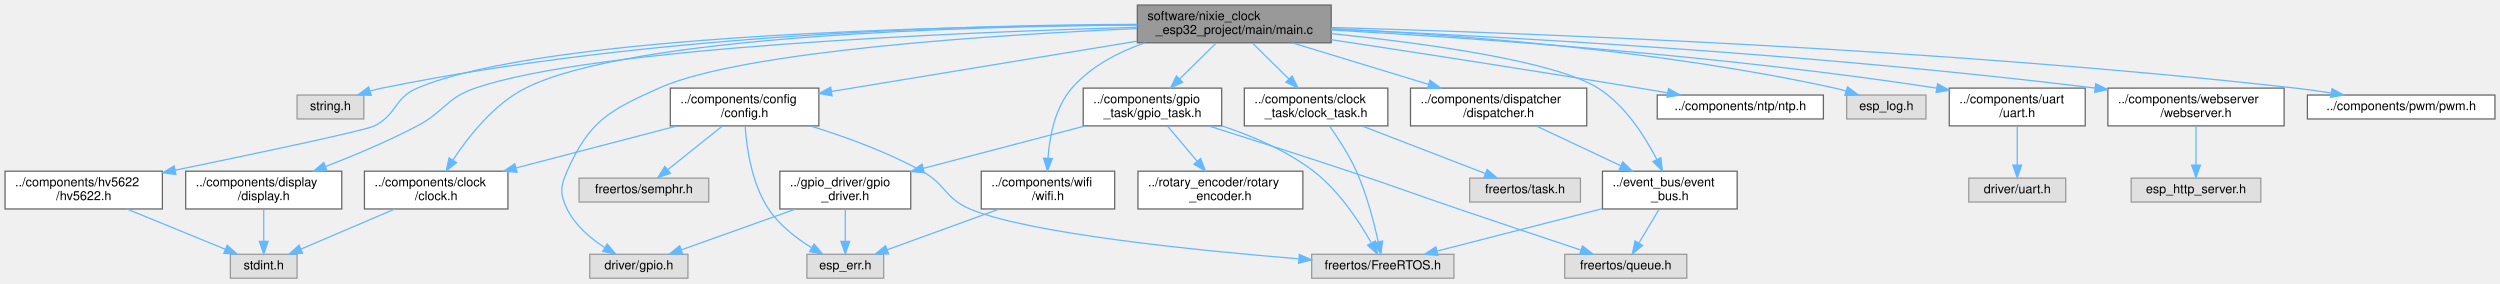
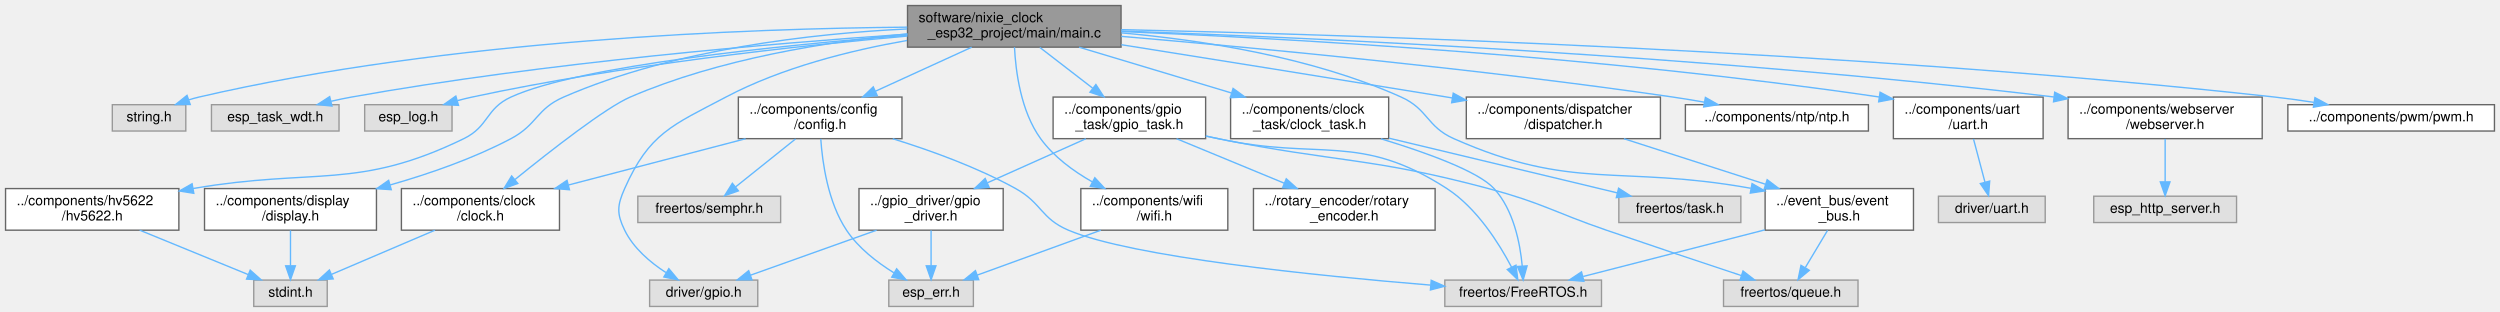
- <svg xmlns="http://www.w3.org/2000/svg" xmlns:xlink="http://www.w3.org/1999/xlink" width="1986pt" height="225pt" viewBox="0.00 0.00 1986.00 225.00">
+ <svg xmlns="http://www.w3.org/2000/svg" xmlns:xlink="http://www.w3.org/1999/xlink" width="1803pt" height="225pt" viewBox="0.00 0.00 1803.00 225.00">
  <g id="graph0" class="graph" transform="scale(1 1) rotate(0) translate(4 221)">
    <g id="Node000001" class="node">
      <g id="a_Node000001">
        <a xlink:title=" ">
-           <polygon fill="#999999" stroke="#666666" points="1053.5,-217 899.5,-217 899.5,-187 1053.5,-187 1053.5,-217" />
-           <text text-anchor="start" x="907.5" y="-205" font-family="Helvetica,sans-Serif" font-size="10.00">software/nixie_clock</text>
-           <text text-anchor="middle" x="976.5" y="-194" font-family="Helvetica,sans-Serif" font-size="10.00">_esp32_project/main/main.c</text>
+           <polygon fill="#999999" stroke="#666666" points="804.5,-217 650.5,-217 650.5,-187 804.5,-187 804.5,-217" />
+           <text text-anchor="start" x="658.5" y="-205" font-family="Helvetica,sans-Serif" font-size="10.00">software/nixie_clock</text>
+           <text text-anchor="middle" x="727.5" y="-194" font-family="Helvetica,sans-Serif" font-size="10.00">_esp32_project/main/main.c</text>
        </a>
      </g>
    </g>
    <g id="Node000002" class="node">
      <g id="a_Node000002">
        <a xlink:title=" ">
-           <polygon fill="#e0e0e0" stroke="#999999" points="285,-145.5 232,-145.5 232,-126.5 285,-126.5 285,-145.5" />
-           <text text-anchor="middle" x="258.5" y="-133.5" font-family="Helvetica,sans-Serif" font-size="10.00">string.h</text>
+           <polygon fill="#e0e0e0" stroke="#999999" points="130,-145.5 77,-145.5 77,-126.5 130,-126.5 130,-145.5" />
+           <text text-anchor="middle" x="103.5" y="-133.5" font-family="Helvetica,sans-Serif" font-size="10.00">string.h</text>
        </a>
      </g>
    </g>
    <g id="edge1_Node000001_Node000002" class="edge">
      <g id="a_edge1_Node000001_Node000002">
        <a xlink:title=" ">
-           <path fill="none" stroke="#63b8ff" d="M899.48,-201.66C772.94,-201.34 513.7,-194.73 299.5,-151 296.43,-150.37 293.27,-149.58 290.14,-148.69" />
-           <polygon fill="#63b8ff" stroke="#63b8ff" points="290.93,-145.27 280.34,-145.61 288.83,-151.95 290.93,-145.27" />
+           <path fill="none" stroke="#63b8ff" d="M650.3,-201.41C536.86,-200.45 319.15,-192.66 139.5,-151 137.13,-150.45 134.71,-149.78 132.3,-149.02" />
+           <polygon fill="#63b8ff" stroke="#63b8ff" points="133.2,-145.63 122.61,-145.6 130.87,-152.23 133.2,-145.63" />
        </a>
      </g>
    </g>
    <g id="Node000003" class="node">
      <g id="a_Node000003">
        <a xlink:title=" ">
+           <polygon fill="#e0e0e0" stroke="#999999" points="240.5,-145.5 148.5,-145.5 148.5,-126.5 240.5,-126.5 240.5,-145.5" />
+           <text text-anchor="middle" x="194.5" y="-133.5" font-family="Helvetica,sans-Serif" font-size="10.00">esp_task_wdt.h</text>
+         </a>
+       </g>
+     </g>
+     <g id="edge2_Node000001_Node000003" class="edge">
+       <g id="a_edge2_Node000001_Node000003">
+         <a xlink:title=" ">
+           <path fill="none" stroke="#63b8ff" d="M650.44,-196.39C555.56,-189.93 389.75,-176.05 249.5,-151 244.72,-150.15 239.74,-149.1 234.82,-147.97" />
+           <polygon fill="#63b8ff" stroke="#63b8ff" points="235.42,-144.52 224.87,-145.57 233.77,-151.32 235.42,-144.52" />
+         </a>
+       </g>
+     </g>
+     <g id="Node000004" class="node">
+       <g id="a_Node000004">
+         <a xlink:title=" ">
+           <polygon fill="#e0e0e0" stroke="#999999" points="322,-145.5 259,-145.5 259,-126.5 322,-126.5 322,-145.5" />
+           <text text-anchor="middle" x="290.5" y="-133.5" font-family="Helvetica,sans-Serif" font-size="10.00">esp_log.h</text>
+         </a>
+       </g>
+     </g>
+     <g id="edge3_Node000001_Node000004" class="edge">
+       <g id="a_edge3_Node000001_Node000004">
+         <a xlink:title=" ">
+           <path fill="none" stroke="#63b8ff" d="M650.43,-195C571.1,-187.93 444.23,-174.11 336.5,-151 333.05,-150.26 329.48,-149.38 325.93,-148.43" />
+           <polygon fill="#63b8ff" stroke="#63b8ff" points="326.67,-145 316.09,-145.62 324.74,-151.73 326.67,-145" />
+         </a>
+       </g>
+     </g>
+     <g id="Node000005" class="node">
+       <g id="a_Node000005">
+         <a xlink:title=" ">
          <polygon fill="#e0e0e0" stroke="#999999" points="542.5,-19 464.5,-19 464.5,0 542.5,0 542.5,-19" />
          <text text-anchor="middle" x="503.5" y="-7" font-family="Helvetica,sans-Serif" font-size="10.00">driver/gpio.h</text>
        </a>
      </g>
    </g>
-     <g id="edge2_Node000001_Node000003" class="edge">
-       <g id="a_edge2_Node000001_Node000003">
-         <a xlink:title=" ">
-           <path fill="none" stroke="#63b8ff" d="M899.24,-198.28C787.12,-193.37 585.48,-180.63 519.5,-151 479.6,-133.08 464.25,-124.98 446.5,-85 441.09,-72.81 440.65,-66.98 446.5,-55 452.8,-42.09 464.85,-31.83 476.26,-24.43" />
-           <polygon fill="#63b8ff" stroke="#63b8ff" points="478.36,-27.25 485.15,-19.12 474.77,-21.25 478.36,-27.25" />
-         </a>
-       </g>
-     </g>
-     <g id="Node000004" class="node">
-       <g id="a_Node000004">
-         <a xlink:href="ntp_8h.html" target="_top" xlink:title=" ">
-           <polygon fill="white" stroke="#666666" points="1444.5,-145.5 1312.5,-145.5 1312.5,-126.5 1444.5,-126.5 1444.5,-145.5" />
-           <text text-anchor="middle" x="1378.5" y="-133.5" font-family="Helvetica,sans-Serif" font-size="10.00">../components/ntp/ntp.h</text>
-         </a>
-       </g>
-     </g>
-     <g id="edge3_Node000001_Node000004" class="edge">
-       <g id="a_edge3_Node000001_Node000004">
-         <a xlink:title=" ">
-           <path fill="none" stroke="#63b8ff" d="M1053.66,-189.44C1118.94,-179.57 1214.91,-164.8 1298.5,-151 1305.67,-149.82 1313.2,-148.54 1320.65,-147.26" />
-           <polygon fill="#63b8ff" stroke="#63b8ff" points="1321.47,-150.67 1330.72,-145.52 1320.27,-143.77 1321.47,-150.67" />
-         </a>
-       </g>
-     </g>
-     <g id="Node000005" class="node">
-       <g id="a_Node000005">
-         <a xlink:title=" ">
-           <polygon fill="#e0e0e0" stroke="#999999" points="1526,-145.5 1463,-145.5 1463,-126.5 1526,-126.5 1526,-145.5" />
-           <text text-anchor="middle" x="1494.5" y="-133.5" font-family="Helvetica,sans-Serif" font-size="10.00">esp_log.h</text>
-         </a>
-       </g>
-     </g>
    <g id="edge4_Node000001_Node000005" class="edge">
      <g id="a_edge4_Node000001_Node000005">
        <a xlink:title=" ">
-           <path fill="none" stroke="#63b8ff" d="M1053.77,-198.23C1148.82,-193.61 1314.65,-181.58 1453.5,-151 1456.49,-150.34 1459.56,-149.54 1462.62,-148.65" />
-           <polygon fill="#63b8ff" stroke="#63b8ff" points="1463.72,-151.98 1472.2,-145.63 1461.61,-145.3 1463.72,-151.98" />
+           <path fill="none" stroke="#63b8ff" d="M650.13,-191.8C609.5,-184.69 559.9,-172.32 519.5,-151 480.82,-130.59 464.25,-124.98 446.5,-85 441.09,-72.81 440.65,-66.98 446.5,-55 452.8,-42.09 464.85,-31.83 476.26,-24.43" />
+           <polygon fill="#63b8ff" stroke="#63b8ff" points="478.36,-27.25 485.15,-19.12 474.77,-21.25 478.36,-27.25" />
        </a>
      </g>
    </g>
    <g id="Node000006" class="node">
      <g id="a_Node000006">
-         <a xlink:href="uart_8h.html" target="_top" xlink:title=" ">
-           <polygon fill="white" stroke="#666666" points="1652.5,-151 1544.5,-151 1544.5,-121 1652.5,-121 1652.5,-151" />
-           <text text-anchor="start" x="1552.5" y="-139" font-family="Helvetica,sans-Serif" font-size="10.00">../components/uart</text>
-           <text text-anchor="middle" x="1598.5" y="-128" font-family="Helvetica,sans-Serif" font-size="10.00">/uart.h</text>
+         <a xlink:href="ntp_8h.html" target="_top" xlink:title=" ">
+           <polygon fill="white" stroke="#666666" points="1343.5,-145.5 1211.5,-145.5 1211.5,-126.5 1343.5,-126.5 1343.5,-145.5" />
+           <text text-anchor="middle" x="1277.5" y="-133.5" font-family="Helvetica,sans-Serif" font-size="10.00">../components/ntp/ntp.h</text>
        </a>
      </g>
    </g>
    <g id="edge5_Node000001_Node000006" class="edge">
      <g id="a_edge5_Node000001_Node000006">
        <a xlink:title=" ">
-           <path fill="none" stroke="#63b8ff" d="M1053.59,-197.17C1161.59,-191.11 1363.86,-177.2 1534.5,-151 1534.6,-150.98 1534.7,-150.97 1534.81,-150.95" />
-           <polygon fill="#63b8ff" stroke="#63b8ff" points="1535.19,-154.44 1544.47,-149.32 1534.02,-147.54 1535.19,-154.44" />
-         </a>
-       </g>
-     </g>
-     <g id="Node000008" class="node">
-       <g id="a_Node000008">
+           <path fill="none" stroke="#63b8ff" d="M804.66,-194.78C898.83,-186.75 1062.8,-171.36 1202.5,-151 1209.88,-149.92 1217.65,-148.64 1225.27,-147.3" />
+           <polygon fill="#63b8ff" stroke="#63b8ff" points="1225.94,-150.74 1235.16,-145.51 1224.69,-143.85 1225.94,-150.74" />
+         </a>
+       </g>
+     </g>
+     <g id="Node000007" class="node">
+       <g id="a_Node000007">
+         <a xlink:href="uart_8h.html" target="_top" xlink:title=" ">
+           <polygon fill="white" stroke="#666666" points="1469.5,-151 1361.5,-151 1361.5,-121 1469.5,-121 1469.5,-151" />
+           <text text-anchor="start" x="1369.5" y="-139" font-family="Helvetica,sans-Serif" font-size="10.00">../components/uart</text>
+           <text text-anchor="middle" x="1415.5" y="-128" font-family="Helvetica,sans-Serif" font-size="10.00">/uart.h</text>
+         </a>
+       </g>
+     </g>
+     <g id="edge6_Node000001_Node000007" class="edge">
+       <g id="a_edge6_Node000001_Node000007">
+         <a xlink:title=" ">
+           <path fill="none" stroke="#63b8ff" d="M804.87,-198.27C921.43,-193.38 1149.1,-180.87 1351.38,-151.03" />
+           <polygon fill="#63b8ff" stroke="#63b8ff" points="1351.92,-154.49 1361.29,-149.55 1350.89,-147.56 1351.92,-154.49" />
+         </a>
+       </g>
+     </g>
+     <g id="Node000009" class="node">
+       <g id="a_Node000009">
        <a xlink:href="hv5622_8h.html" target="_top" xlink:title=" ">
          <polygon fill="white" stroke="#666666" points="125,-85 0,-85 0,-55 125,-55 125,-85" />
          <text text-anchor="start" x="8" y="-73" font-family="Helvetica,sans-Serif" font-size="10.00">../components/hv5622</text>
          <text text-anchor="middle" x="62.5" y="-62" font-family="Helvetica,sans-Serif" font-size="10.00">/hv5622.h</text>
        </a>
      </g>
    </g>
-     <g id="edge7_Node000001_Node000008" class="edge">
-       <g id="a_edge7_Node000001_Node000008">
-         <a xlink:title=" ">
-           <path fill="none" stroke="#63b8ff" d="M899.37,-201.14C750.35,-200.41 428.66,-193.76 327.5,-151 308.94,-143.15 311.48,-130.09 293.5,-121 286.27,-117.35 200.09,-99.18 135.09,-85.79" />
-           <polygon fill="#63b8ff" stroke="#63b8ff" points="135.76,-82.36 125.26,-83.77 134.35,-89.21 135.76,-82.36" />
-         </a>
-       </g>
-     </g>
-     <g id="Node000010" class="node">
-       <g id="a_Node000010">
+     <g id="edge8_Node000001_Node000009" class="edge">
+       <g id="a_edge8_Node000001_Node000009">
+         <a xlink:title=" ">
+           <path fill="none" stroke="#63b8ff" d="M650.37,-195.62C559.3,-188.36 413.94,-173.67 364.5,-151 346.18,-142.6 348.63,-129.81 330.5,-121 253.64,-83.65 223.65,-100.18 135.22,-85.04" />
+           <polygon fill="#63b8ff" stroke="#63b8ff" points="135.78,-81.58 125.32,-83.26 134.54,-88.47 135.78,-81.58" />
+         </a>
+       </g>
+     </g>
+     <g id="Node000011" class="node">
+       <g id="a_Node000011">
        <a xlink:href="display_8h.html" target="_top" xlink:title=" ">
          <polygon fill="white" stroke="#666666" points="267.5,-85 143.5,-85 143.5,-55 267.5,-55 267.5,-85" />
          <text text-anchor="start" x="151.5" y="-73" font-family="Helvetica,sans-Serif" font-size="10.00">../components/display</text>
          <text text-anchor="middle" x="205.5" y="-62" font-family="Helvetica,sans-Serif" font-size="10.00">/display.h</text>
        </a>
      </g>
    </g>
-     <g id="edge9_Node000001_Node000010" class="edge">
-       <g id="a_edge9_Node000001_Node000010">
-         <a xlink:title=" ">
-           <path fill="none" stroke="#63b8ff" d="M899.35,-199.3C759.25,-195.43 468.71,-183.64 373.5,-151 350.41,-143.08 349.11,-132.35 327.5,-121 304.18,-108.76 277.18,-97.42 254.51,-88.65" />
-           <polygon fill="#63b8ff" stroke="#63b8ff" points="255.68,-85.34 245.09,-85.05 253.18,-91.88 255.68,-85.34" />
-         </a>
-       </g>
-     </g>
-     <g id="Node000011" class="node">
-       <g id="a_Node000011">
+     <g id="edge10_Node000001_Node000011" class="edge">
+       <g id="a_edge10_Node000001_Node000011">
+         <a xlink:title=" ">
+           <path fill="none" stroke="#63b8ff" d="M650.23,-200.13C582.38,-196.83 482.33,-185.74 402.5,-151 382.77,-142.41 383.52,-131.06 364.5,-121 337.39,-106.66 305.46,-95.62 277.37,-87.61" />
+           <polygon fill="#63b8ff" stroke="#63b8ff" points="278.17,-84.2 267.6,-84.9 276.3,-90.95 278.17,-84.2" />
+         </a>
+       </g>
+     </g>
+     <g id="Node000012" class="node">
+       <g id="a_Node000012">
        <a xlink:href="clock_8h.html" target="_top" xlink:title=" ">
          <polygon fill="white" stroke="#666666" points="399.5,-85 285.5,-85 285.5,-55 399.5,-55 399.5,-85" />
          <text text-anchor="start" x="293.5" y="-73" font-family="Helvetica,sans-Serif" font-size="10.00">../components/clock</text>
          <text text-anchor="middle" x="342.5" y="-62" font-family="Helvetica,sans-Serif" font-size="10.00">/clock.h</text>
        </a>
      </g>
    </g>
-     <g id="edge11_Node000001_Node000011" class="edge">
-       <g id="a_edge11_Node000001_Node000011">
-         <a xlink:title=" ">
-           <path fill="none" stroke="#63b8ff" d="M899.34,-201.1C765.49,-200.14 496.59,-192.87 413.5,-151 388.42,-138.36 368.19,-112.73 355.84,-93.87" />
-           <polygon fill="#63b8ff" stroke="#63b8ff" points="358.7,-91.85 350.42,-85.25 352.77,-95.58 358.7,-91.85" />
-         </a>
-       </g>
-     </g>
-     <g id="Node000012" class="node">
-       <g id="a_Node000012">
+     <g id="edge12_Node000001_Node000012" class="edge">
+       <g id="a_edge12_Node000001_Node000012">
+         <a xlink:title=" ">
+           <path fill="none" stroke="#63b8ff" d="M650.43,-196.55C593.28,-191.04 514.53,-178.68 450.5,-151 432.91,-143.4 393.44,-112.63 367.41,-91.54" />
+           <polygon fill="#63b8ff" stroke="#63b8ff" points="369.43,-88.68 359.47,-85.08 365.01,-94.11 369.43,-88.68" />
+         </a>
+       </g>
+     </g>
+     <g id="Node000013" class="node">
+       <g id="a_Node000013">
        <a xlink:href="webserver_8h.html" target="_top" xlink:title=" ">
-           <polygon fill="white" stroke="#666666" points="1810.5,-151 1670.5,-151 1670.5,-121 1810.5,-121 1810.5,-151" />
-           <text text-anchor="start" x="1678.5" y="-139" font-family="Helvetica,sans-Serif" font-size="10.00">../components/webserver</text>
-           <text text-anchor="middle" x="1740.5" y="-128" font-family="Helvetica,sans-Serif" font-size="10.00">/webserver.h</text>
-         </a>
-       </g>
-     </g>
-     <g id="edge13_Node000001_Node000012" class="edge">
-       <g id="a_edge13_Node000001_Node000012">
-         <a xlink:title=" ">
-           <path fill="none" stroke="#63b8ff" d="M1053.54,-197.95C1178.73,-192.44 1434.24,-178.81 1660.28,-151.06" />
-           <polygon fill="#63b8ff" stroke="#63b8ff" points="1660.85,-154.52 1670.35,-149.82 1659.99,-147.57 1660.85,-154.52" />
-         </a>
-       </g>
-     </g>
-     <g id="Node000014" class="node">
-       <g id="a_Node000014">
+           <polygon fill="white" stroke="#666666" points="1627.5,-151 1487.5,-151 1487.5,-121 1627.5,-121 1627.5,-151" />
+           <text text-anchor="start" x="1495.5" y="-139" font-family="Helvetica,sans-Serif" font-size="10.00">../components/webserver</text>
+           <text text-anchor="middle" x="1557.5" y="-128" font-family="Helvetica,sans-Serif" font-size="10.00">/webserver.h</text>
+         </a>
+       </g>
+     </g>
+     <g id="edge14_Node000001_Node000013" class="edge">
+       <g id="a_edge14_Node000001_Node000013">
+         <a xlink:title=" ">
+           <path fill="none" stroke="#63b8ff" d="M804.52,-198.64C939.04,-193.91 1225.65,-181.14 1477.28,-151.06" />
+           <polygon fill="#63b8ff" stroke="#63b8ff" points="1477.84,-154.51 1487.35,-149.84 1477,-147.56 1477.84,-154.51" />
+         </a>
+       </g>
+     </g>
+     <g id="Node000015" class="node">
+       <g id="a_Node000015">
        <a xlink:href="config_8h.html" target="_top" xlink:title=" ">
          <polygon fill="white" stroke="#666666" points="646.5,-151 528.5,-151 528.5,-121 646.5,-121 646.5,-151" />
          <text text-anchor="start" x="536.5" y="-139" font-family="Helvetica,sans-Serif" font-size="10.00">../components/config</text>
          <text text-anchor="middle" x="587.5" y="-128" font-family="Helvetica,sans-Serif" font-size="10.00">/config.h</text>
        </a>
      </g>
    </g>
-     <g id="edge15_Node000001_Node000014" class="edge">
-       <g id="a_edge15_Node000001_Node000014">
-         <a xlink:title=" ">
-           <path fill="none" stroke="#63b8ff" d="M899.18,-188.28C828.47,-176.65 724.83,-159.59 656.77,-148.4" />
-           <polygon fill="#63b8ff" stroke="#63b8ff" points="657.01,-144.89 646.58,-146.72 655.88,-151.8 657.01,-144.89" />
-         </a>
-       </g>
-     </g>
-     <g id="Node000018" class="node">
-       <g id="a_Node000018">
-         <a xlink:href="pwm_8h.html" target="_top" xlink:title=" ">
-           <polygon fill="white" stroke="#666666" points="1978,-145.5 1829,-145.5 1829,-126.5 1978,-126.5 1978,-145.5" />
-           <text text-anchor="middle" x="1903.5" y="-133.5" font-family="Helvetica,sans-Serif" font-size="10.00">../components/pwm/pwm.h</text>
-         </a>
-       </g>
-     </g>
-     <g id="edge20_Node000001_Node000018" class="edge">
-       <g id="a_edge20_Node000001_Node000018">
-         <a xlink:title=" ">
-           <path fill="none" stroke="#63b8ff" d="M1053.74,-199.15C1202.4,-195 1538.5,-182.66 1819.5,-151 1828.67,-149.97 1838.36,-148.6 1847.78,-147.14" />
-           <polygon fill="#63b8ff" stroke="#63b8ff" points="1848.53,-150.56 1857.85,-145.51 1847.42,-143.65 1848.53,-150.56" />
+     <g id="edge16_Node000001_Node000015" class="edge">
+       <g id="a_edge16_Node000001_Node000015">
+         <a xlink:title=" ">
+           <path fill="none" stroke="#63b8ff" d="M696.78,-186.95C676.35,-177.62 649.33,-165.27 627.27,-155.18" />
+           <polygon fill="#63b8ff" stroke="#63b8ff" points="628.7,-151.99 618.15,-151.01 625.79,-158.35 628.7,-151.99" />
        </a>
      </g>
    </g>
    <g id="Node000019" class="node">
      <g id="a_Node000019">
-         <a xlink:href="dispatcher_8h.html" target="_top" xlink:title=" ">
-           <polygon fill="white" stroke="#666666" points="1256.5,-151 1116.5,-151 1116.5,-121 1256.5,-121 1256.5,-151" />
-           <text text-anchor="start" x="1124.5" y="-139" font-family="Helvetica,sans-Serif" font-size="10.00">../components/dispatcher</text>
-           <text text-anchor="middle" x="1186.5" y="-128" font-family="Helvetica,sans-Serif" font-size="10.00">/dispatcher.h</text>
+         <a xlink:href="pwm_8h.html" target="_top" xlink:title=" ">
+           <polygon fill="white" stroke="#666666" points="1795,-145.5 1646,-145.5 1646,-126.5 1795,-126.5 1795,-145.5" />
+           <text text-anchor="middle" x="1720.5" y="-133.5" font-family="Helvetica,sans-Serif" font-size="10.00">../components/pwm/pwm.h</text>
        </a>
      </g>
    </g>
    <g id="edge21_Node000001_Node000019" class="edge">
      <g id="a_edge21_Node000001_Node000019">
        <a xlink:title=" ">
-           <path fill="none" stroke="#63b8ff" d="M1022.59,-186.95C1054.45,-177.24 1097.03,-164.27 1130.8,-153.98" />
-           <polygon fill="#63b8ff" stroke="#63b8ff" points="1131.98,-157.28 1140.52,-151.01 1129.94,-150.58 1131.98,-157.28" />
+           <path fill="none" stroke="#63b8ff" d="M804.65,-199.62C961.68,-196.19 1329.58,-184.91 1636.5,-151 1645.67,-149.99 1655.37,-148.63 1664.78,-147.17" />
+           <polygon fill="#63b8ff" stroke="#63b8ff" points="1665.54,-150.59 1674.85,-145.55 1664.42,-143.68 1665.54,-150.59" />
        </a>
      </g>
    </g>
    <g id="Node000020" class="node">
      <g id="a_Node000020">
+         <a xlink:href="dispatcher_8h.html" target="_top" xlink:title=" ">
+           <polygon fill="white" stroke="#666666" points="1193.5,-151 1053.5,-151 1053.5,-121 1193.5,-121 1193.5,-151" />
+           <text text-anchor="start" x="1061.5" y="-139" font-family="Helvetica,sans-Serif" font-size="10.00">../components/dispatcher</text>
+           <text text-anchor="middle" x="1123.5" y="-128" font-family="Helvetica,sans-Serif" font-size="10.00">/dispatcher.h</text>
+         </a>
+       </g>
+     </g>
+     <g id="edge22_Node000001_Node000020" class="edge">
+       <g id="a_edge22_Node000001_Node000020">
+         <a xlink:title=" ">
+           <path fill="none" stroke="#63b8ff" d="M804.77,-188.75C867.92,-178.71 959.51,-164.08 1039.5,-151 1040.77,-150.79 1042.06,-150.58 1043.35,-150.37" />
+           <polygon fill="#63b8ff" stroke="#63b8ff" points="1044.08,-153.8 1053.38,-148.72 1042.94,-146.89 1044.08,-153.8" />
+         </a>
+       </g>
+     </g>
+     <g id="Node000021" class="node">
+       <g id="a_Node000021">
        <a xlink:href="event__bus_8h.html" target="_top" xlink:title=" ">
          <polygon fill="white" stroke="#666666" points="1376,-85 1269,-85 1269,-55 1376,-55 1376,-85" />
          <text text-anchor="start" x="1277" y="-73" font-family="Helvetica,sans-Serif" font-size="10.00">../event_bus/event</text>
          <text text-anchor="middle" x="1322.5" y="-62" font-family="Helvetica,sans-Serif" font-size="10.00">_bus.h</text>
        </a>
      </g>
    </g>
-     <g id="edge25_Node000001_Node000020" class="edge">
-       <g id="a_edge25_Node000001_Node000020">
-         <a xlink:title=" ">
-           <path fill="none" stroke="#63b8ff" d="M1053.74,-194.3C1127.07,-186.76 1231.07,-172.66 1265.5,-151 1286.91,-137.53 1302.65,-112.81 1312.1,-94.4" />
-           <polygon fill="#63b8ff" stroke="#63b8ff" points="1315.35,-95.71 1316.58,-85.19 1309.06,-92.65 1315.35,-95.71" />
-         </a>
-       </g>
-     </g>
-     <g id="Node000022" class="node">
-       <g id="a_Node000022">
+     <g id="edge26_Node000001_Node000021" class="edge">
+       <g id="a_edge26_Node000001_Node000021">
+         <a xlink:title=" ">
+           <path fill="none" stroke="#63b8ff" d="M804.78,-197.28C862.51,-192.13 942.22,-179.92 1006.5,-151 1026.12,-142.17 1024.82,-129.71 1044.5,-121 1130.54,-82.91 1162.84,-102.32 1258.67,-85.22" />
+           <polygon fill="#63b8ff" stroke="#63b8ff" points="1259.59,-88.61 1268.77,-83.33 1258.3,-81.73 1259.59,-88.61" />
+         </a>
+       </g>
+     </g>
+     <g id="Node000023" class="node">
+       <g id="a_Node000023">
        <a xlink:href="wifi_8h.html" target="_top" xlink:title=" ">
          <polygon fill="white" stroke="#666666" points="881.5,-85 775.5,-85 775.5,-55 881.5,-55 881.5,-85" />
          <text text-anchor="start" x="783.5" y="-73" font-family="Helvetica,sans-Serif" font-size="10.00">../components/wifi</text>
          <text text-anchor="middle" x="828.5" y="-62" font-family="Helvetica,sans-Serif" font-size="10.00">/wifi.h</text>
        </a>
      </g>
    </g>
-     <g id="edge26_Node000001_Node000022" class="edge">
-       <g id="a_edge26_Node000001_Node000022">
-         <a xlink:title=" ">
-           <path fill="none" stroke="#63b8ff" d="M905.4,-186.95C884.13,-179.52 862.5,-168.2 847.5,-151 834.14,-135.67 829.76,-112.64 828.51,-95.21" />
-           <polygon fill="#63b8ff" stroke="#63b8ff" points="832.01,-95.05 828.08,-85.21 825.01,-95.35 832.01,-95.05" />
-         </a>
-       </g>
-     </g>
-     <g id="Node000023" class="node">
-       <g id="a_Node000023">
+     <g id="edge27_Node000001_Node000023" class="edge">
+       <g id="a_edge27_Node000001_Node000023">
+         <a xlink:title=" ">
+           <path fill="none" stroke="#63b8ff" d="M727.65,-186.93C728.5,-169.81 732.15,-140.75 746.5,-121 755.99,-107.94 770.02,-97.61 783.81,-89.81" />
+           <polygon fill="#63b8ff" stroke="#63b8ff" points="785.59,-92.83 792.79,-85.05 782.31,-86.64 785.59,-92.83" />
+         </a>
+       </g>
+     </g>
+     <g id="Node000024" class="node">
+       <g id="a_Node000024">
        <a xlink:href="clock__task_8h.html" target="_top" xlink:title=" ">
-           <polygon fill="white" stroke="#666666" points="1098.5,-151 984.5,-151 984.5,-121 1098.5,-121 1098.5,-151" />
-           <text text-anchor="start" x="992.5" y="-139" font-family="Helvetica,sans-Serif" font-size="10.00">../components/clock</text>
-           <text text-anchor="middle" x="1041.5" y="-128" font-family="Helvetica,sans-Serif" font-size="10.00">_task/clock_task.h</text>
-         </a>
-       </g>
-     </g>
-     <g id="edge28_Node000001_Node000023" class="edge">
-       <g id="a_edge28_Node000001_Node000023">
-         <a xlink:title=" ">
-           <path fill="none" stroke="#63b8ff" d="M990.93,-186.8C999.43,-178.43 1010.34,-167.68 1019.86,-158.31" />
-           <polygon fill="#63b8ff" stroke="#63b8ff" points="1022.44,-160.67 1027.11,-151.16 1017.53,-155.69 1022.44,-160.67" />
+           <polygon fill="white" stroke="#666666" points="997.5,-151 883.5,-151 883.5,-121 997.5,-121 997.5,-151" />
+           <text text-anchor="start" x="891.5" y="-139" font-family="Helvetica,sans-Serif" font-size="10.00">../components/clock</text>
+           <text text-anchor="middle" x="940.5" y="-128" font-family="Helvetica,sans-Serif" font-size="10.00">_task/clock_task.h</text>
+         </a>
+       </g>
+     </g>
+     <g id="edge29_Node000001_Node000024" class="edge">
+       <g id="a_edge29_Node000001_Node000024">
+         <a xlink:title=" ">
+           <path fill="none" stroke="#63b8ff" d="M774.24,-186.95C806.57,-177.24 849.75,-164.27 884,-153.98" />
+           <polygon fill="#63b8ff" stroke="#63b8ff" points="885.3,-157.24 893.87,-151.01 883.28,-150.54 885.3,-157.24" />
+         </a>
+       </g>
+     </g>
+     <g id="Node000026" class="node">
+       <g id="a_Node000026">
+         <a xlink:href="gpio__task_8h.html" target="_top" xlink:title=" ">
+           <polygon fill="white" stroke="#666666" points="865.5,-151 755.5,-151 755.5,-121 865.5,-121 865.5,-151" />
+           <text text-anchor="start" x="763.5" y="-139" font-family="Helvetica,sans-Serif" font-size="10.00">../components/gpio</text>
+           <text text-anchor="middle" x="810.5" y="-128" font-family="Helvetica,sans-Serif" font-size="10.00">_task/gpio_task.h</text>
+         </a>
+       </g>
+     </g>
+     <g id="edge32_Node000001_Node000026" class="edge">
+       <g id="a_edge32_Node000001_Node000026">
+         <a xlink:title=" ">
+           <path fill="none" stroke="#63b8ff" d="M745.92,-186.8C757.1,-178.18 771.55,-167.04 783.94,-157.48" />
+           <polygon fill="#63b8ff" stroke="#63b8ff" points="786.35,-160.04 792.13,-151.16 782.07,-154.5 786.35,-160.04" />
+         </a>
+       </g>
+     </g>
+     <g id="Node000008" class="node">
+       <g id="a_Node000008">
+         <a xlink:title=" ">
+           <polygon fill="#e0e0e0" stroke="#999999" points="1471,-79.5 1394,-79.5 1394,-60.5 1471,-60.5 1471,-79.5" />
+           <text text-anchor="middle" x="1432.5" y="-67.5" font-family="Helvetica,sans-Serif" font-size="10.00">driver/uart.h</text>
+         </a>
+       </g>
+     </g>
+     <g id="edge7_Node000007_Node000008" class="edge">
+       <g id="a_edge7_Node000007_Node000008">
+         <a xlink:title=" ">
+           <path fill="none" stroke="#63b8ff" d="M1419.27,-120.8C1421.72,-111.6 1424.92,-99.53 1427.57,-89.58" />
+           <polygon fill="#63b8ff" stroke="#63b8ff" points="1430.97,-90.41 1430.15,-79.84 1424.2,-88.61 1430.97,-90.41" />
+         </a>
+       </g>
+     </g>
+     <g id="Node000010" class="node">
+       <g id="a_Node000010">
+         <a xlink:title=" ">
+           <polygon fill="#e0e0e0" stroke="#999999" points="232,-19 179,-19 179,0 232,0 232,-19" />
+           <text text-anchor="middle" x="205.5" y="-7" font-family="Helvetica,sans-Serif" font-size="10.00">stdint.h</text>
+         </a>
+       </g>
+     </g>
+     <g id="edge9_Node000009_Node000010" class="edge">
+       <g id="a_edge9_Node000009_Node000010">
+         <a xlink:title=" ">
+           <path fill="none" stroke="#63b8ff" d="M96.75,-54.99C120.61,-45.23 152.15,-32.33 175.11,-22.93" />
+           <polygon fill="#63b8ff" stroke="#63b8ff" points="176.45,-26.17 184.38,-19.14 173.8,-19.69 176.45,-26.17" />
+         </a>
+       </g>
+     </g>
+     <g id="edge11_Node000011_Node000010" class="edge">
+       <g id="a_edge11_Node000011_Node000010">
+         <a xlink:title=" ">
+           <path fill="none" stroke="#63b8ff" d="M205.5,-54.84C205.5,-47.21 205.5,-37.7 205.5,-29.45" />
+           <polygon fill="#63b8ff" stroke="#63b8ff" points="209,-29.27 205.5,-19.27 202,-29.27 209,-29.27" />
+         </a>
+       </g>
+     </g>
+     <g id="edge13_Node000012_Node000010" class="edge">
+       <g id="a_edge13_Node000012_Node000010">
+         <a xlink:title=" ">
+           <path fill="none" stroke="#63b8ff" d="M309.69,-54.99C287.03,-45.31 257.15,-32.56 235.2,-23.18" />
+           <polygon fill="#63b8ff" stroke="#63b8ff" points="236.3,-19.85 225.73,-19.14 233.55,-26.29 236.3,-19.85" />
+         </a>
+       </g>
+     </g>
+     <g id="Node000014" class="node">
+       <g id="a_Node000014">
+         <a xlink:title=" ">
+           <polygon fill="#e0e0e0" stroke="#999999" points="1609,-79.5 1506,-79.5 1506,-60.5 1609,-60.5 1609,-79.5" />
+           <text text-anchor="middle" x="1557.5" y="-67.5" font-family="Helvetica,sans-Serif" font-size="10.00">esp_http_server.h</text>
+         </a>
+       </g>
+     </g>
+     <g id="edge15_Node000013_Node000014" class="edge">
+       <g id="a_edge15_Node000013_Node000014">
+         <a xlink:title=" ">
+           <path fill="none" stroke="#63b8ff" d="M1557.5,-120.8C1557.5,-111.7 1557.5,-99.79 1557.5,-89.9" />
+           <polygon fill="#63b8ff" stroke="#63b8ff" points="1561,-89.84 1557.5,-79.84 1554,-89.84 1561,-89.84" />
+         </a>
+       </g>
+     </g>
+     <g id="edge18_Node000015_Node000012" class="edge">
+       <g id="a_edge18_Node000015_Node000012">
+         <a xlink:title=" ">
+           <path fill="none" stroke="#63b8ff" d="M533.73,-120.95C496.08,-111.12 445.61,-97.93 405.97,-87.58" />
+           <polygon fill="#63b8ff" stroke="#63b8ff" points="406.7,-84.15 396.14,-85.01 404.93,-90.93 406.7,-84.15" />
+         </a>
+       </g>
+     </g>
+     <g id="Node000016" class="node">
+       <g id="a_Node000016">
+         <a xlink:title=" ">
+           <polygon fill="#e0e0e0" stroke="#999999" points="698,-19 637,-19 637,0 698,0 698,-19" />
+           <text text-anchor="middle" x="667.5" y="-7" font-family="Helvetica,sans-Serif" font-size="10.00">esp_err.h</text>
+         </a>
+       </g>
+     </g>
+     <g id="edge17_Node000015_Node000016" class="edge">
+       <g id="a_edge17_Node000015_Node000016">
+         <a xlink:title=" ">
+           <path fill="none" stroke="#63b8ff" d="M587.94,-120.82C589.09,-103.86 593.06,-75.21 606.5,-55 615,-42.21 628.5,-31.81 640.63,-24.29" />
+           <polygon fill="#63b8ff" stroke="#63b8ff" points="642.66,-27.16 649.54,-19.11 639.14,-21.11 642.66,-27.16" />
+         </a>
+       </g>
+     </g>
+     <g id="Node000017" class="node">
+       <g id="a_Node000017">
+         <a xlink:title=" ">
+           <polygon fill="#e0e0e0" stroke="#999999" points="1151,-19 1038,-19 1038,0 1151,0 1151,-19" />
+           <text text-anchor="middle" x="1094.5" y="-7" font-family="Helvetica,sans-Serif" font-size="10.00">freertos/FreeRTOS.h</text>
+         </a>
+       </g>
+     </g>
+     <g id="edge19_Node000015_Node000017" class="edge">
+       <g id="a_edge19_Node000015_Node000017">
+         <a xlink:title=" ">
+           <path fill="none" stroke="#63b8ff" d="M639.82,-120.94C667.17,-112.49 700.65,-100.38 728.5,-85 747.34,-74.6 746.69,-63.41 766.5,-55 812.22,-35.59 945.74,-22.1 1027.65,-15.39" />
+           <polygon fill="#63b8ff" stroke="#63b8ff" points="1028.18,-18.86 1037.86,-14.57 1027.61,-11.88 1028.18,-18.86" />
+         </a>
+       </g>
+     </g>
+     <g id="Node000018" class="node">
+       <g id="a_Node000018">
+         <a xlink:title=" ">
+           <polygon fill="#e0e0e0" stroke="#999999" points="559,-79.5 456,-79.5 456,-60.5 559,-60.5 559,-79.5" />
+           <text text-anchor="middle" x="507.5" y="-67.5" font-family="Helvetica,sans-Serif" font-size="10.00">freertos/semphr.h</text>
+         </a>
+       </g>
+     </g>
+     <g id="edge20_Node000015_Node000018" class="edge">
+       <g id="a_edge20_Node000015_Node000018">
+         <a xlink:title=" ">
+           <path fill="none" stroke="#63b8ff" d="M569.75,-120.8C556.91,-110.53 539.58,-96.67 526.47,-86.18" />
+           <polygon fill="#63b8ff" stroke="#63b8ff" points="528.55,-83.36 518.56,-79.84 524.18,-88.82 528.55,-83.36" />
+         </a>
+       </g>
+     </g>
+     <g id="edge23_Node000020_Node000021" class="edge">
+       <g id="a_edge23_Node000020_Node000021">
+         <a xlink:title=" ">
+           <path fill="none" stroke="#63b8ff" d="M1167.17,-120.95C1197.24,-111.28 1237.37,-98.38 1269.3,-88.11" />
+           <polygon fill="#63b8ff" stroke="#63b8ff" points="1270.48,-91.41 1278.93,-85.01 1268.34,-84.74 1270.48,-91.41" />
+         </a>
+       </g>
+     </g>
+     <g id="edge24_Node000021_Node000017" class="edge">
+       <g id="a_edge24_Node000021_Node000017">
+         <a xlink:title=" ">
+           <path fill="none" stroke="#63b8ff" d="M1268.76,-55.21C1228.8,-44.96 1174.99,-31.15 1137.79,-21.61" />
+           <polygon fill="#63b8ff" stroke="#63b8ff" points="1138.32,-18.13 1127.76,-19.03 1136.58,-24.91 1138.32,-18.13" />
+         </a>
+       </g>
+     </g>
+     <g id="Node000022" class="node">
+       <g id="a_Node000022">
+         <a xlink:title=" ">
+           <polygon fill="#e0e0e0" stroke="#999999" points="1336,-19 1239,-19 1239,0 1336,0 1336,-19" />
+           <text text-anchor="middle" x="1287.5" y="-7" font-family="Helvetica,sans-Serif" font-size="10.00">freertos/queue.h</text>
+         </a>
+       </g>
+     </g>
+     <g id="edge25_Node000021_Node000022" class="edge">
+       <g id="a_edge25_Node000021_Node000022">
+         <a xlink:title=" ">
+           <path fill="none" stroke="#63b8ff" d="M1314.03,-54.84C1309.21,-46.78 1303.13,-36.62 1298,-28.06" />
+           <polygon fill="#63b8ff" stroke="#63b8ff" points="1300.88,-26.05 1292.74,-19.27 1294.88,-29.64 1300.88,-26.05" />
+         </a>
+       </g>
+     </g>
+     <g id="edge28_Node000023_Node000016" class="edge">
+       <g id="a_edge28_Node000023_Node000016">
+         <a xlink:title=" ">
+           <path fill="none" stroke="#63b8ff" d="M789.94,-54.99C762.71,-45.1 726.62,-31.98 700.68,-22.56" />
+           <polygon fill="#63b8ff" stroke="#63b8ff" points="701.87,-19.26 691.28,-19.14 699.48,-25.84 701.87,-19.26" />
+         </a>
+       </g>
+     </g>
+     <g id="edge30_Node000024_Node000017" class="edge">
+       <g id="a_edge30_Node000024_Node000017">
+         <a xlink:title=" ">
+           <path fill="none" stroke="#63b8ff" d="M991.88,-120.91C1024.24,-111.09 1061.99,-97.54 1073.5,-85 1087.53,-69.72 1092.28,-45.78 1093.83,-29.18" />
+           <polygon fill="#63b8ff" stroke="#63b8ff" points="1097.34,-29.25 1094.48,-19.05 1090.35,-28.81 1097.34,-29.25" />
        </a>
      </g>
    </g>
    <g id="Node000025" class="node">
      <g id="a_Node000025">
-         <a xlink:href="gpio__task_8h.html" target="_top" xlink:title=" ">
-           <polygon fill="white" stroke="#666666" points="966.5,-151 856.5,-151 856.5,-121 966.5,-121 966.5,-151" />
-           <text text-anchor="start" x="864.5" y="-139" font-family="Helvetica,sans-Serif" font-size="10.00">../components/gpio</text>
-           <text text-anchor="middle" x="911.5" y="-128" font-family="Helvetica,sans-Serif" font-size="10.00">_task/gpio_task.h</text>
-         </a>
-       </g>
-     </g>
-     <g id="edge31_Node000001_Node000025" class="edge">
-       <g id="a_edge31_Node000001_Node000025">
-         <a xlink:title=" ">
-           <path fill="none" stroke="#63b8ff" d="M962.07,-186.8C953.57,-178.43 942.66,-167.68 933.14,-158.31" />
-           <polygon fill="#63b8ff" stroke="#63b8ff" points="935.47,-155.69 925.89,-151.16 930.56,-160.67 935.47,-155.69" />
-         </a>
-       </g>
-     </g>
-     <g id="Node000007" class="node">
-       <g id="a_Node000007">
-         <a xlink:title=" ">
-           <polygon fill="#e0e0e0" stroke="#999999" points="1637,-79.5 1560,-79.5 1560,-60.5 1637,-60.5 1637,-79.5" />
-           <text text-anchor="middle" x="1598.5" y="-67.5" font-family="Helvetica,sans-Serif" font-size="10.00">driver/uart.h</text>
-         </a>
-       </g>
-     </g>
-     <g id="edge6_Node000006_Node000007" class="edge">
-       <g id="a_edge6_Node000006_Node000007">
-         <a xlink:title=" ">
-           <path fill="none" stroke="#63b8ff" d="M1598.5,-120.8C1598.5,-111.7 1598.5,-99.79 1598.5,-89.9" />
-           <polygon fill="#63b8ff" stroke="#63b8ff" points="1602,-89.84 1598.5,-79.84 1595,-89.84 1602,-89.84" />
-         </a>
-       </g>
-     </g>
-     <g id="Node000009" class="node">
-       <g id="a_Node000009">
-         <a xlink:title=" ">
-           <polygon fill="#e0e0e0" stroke="#999999" points="232,-19 179,-19 179,0 232,0 232,-19" />
-           <text text-anchor="middle" x="205.5" y="-7" font-family="Helvetica,sans-Serif" font-size="10.00">stdint.h</text>
-         </a>
-       </g>
-     </g>
-     <g id="edge8_Node000008_Node000009" class="edge">
-       <g id="a_edge8_Node000008_Node000009">
-         <a xlink:title=" ">
-           <path fill="none" stroke="#63b8ff" d="M96.75,-54.99C120.61,-45.23 152.15,-32.33 175.11,-22.93" />
-           <polygon fill="#63b8ff" stroke="#63b8ff" points="176.45,-26.17 184.38,-19.14 173.8,-19.69 176.45,-26.17" />
-         </a>
-       </g>
-     </g>
-     <g id="edge10_Node000010_Node000009" class="edge">
-       <g id="a_edge10_Node000010_Node000009">
-         <a xlink:title=" ">
-           <path fill="none" stroke="#63b8ff" d="M205.5,-54.84C205.5,-47.21 205.5,-37.7 205.5,-29.45" />
-           <polygon fill="#63b8ff" stroke="#63b8ff" points="209,-29.27 205.5,-19.27 202,-29.27 209,-29.27" />
-         </a>
-       </g>
-     </g>
-     <g id="edge12_Node000011_Node000009" class="edge">
-       <g id="a_edge12_Node000011_Node000009">
-         <a xlink:title=" ">
-           <path fill="none" stroke="#63b8ff" d="M309.69,-54.99C287.03,-45.31 257.15,-32.56 235.2,-23.18" />
-           <polygon fill="#63b8ff" stroke="#63b8ff" points="236.3,-19.85 225.73,-19.14 233.55,-26.29 236.3,-19.85" />
-         </a>
-       </g>
-     </g>
-     <g id="Node000013" class="node">
-       <g id="a_Node000013">
-         <a xlink:title=" ">
-           <polygon fill="#e0e0e0" stroke="#999999" points="1792,-79.5 1689,-79.5 1689,-60.5 1792,-60.5 1792,-79.5" />
-           <text text-anchor="middle" x="1740.5" y="-67.5" font-family="Helvetica,sans-Serif" font-size="10.00">esp_http_server.h</text>
-         </a>
-       </g>
-     </g>
-     <g id="edge14_Node000012_Node000013" class="edge">
-       <g id="a_edge14_Node000012_Node000013">
-         <a xlink:title=" ">
-           <path fill="none" stroke="#63b8ff" d="M1740.5,-120.8C1740.5,-111.7 1740.5,-99.79 1740.5,-89.9" />
-           <polygon fill="#63b8ff" stroke="#63b8ff" points="1744,-89.84 1740.5,-79.84 1737,-89.84 1744,-89.84" />
-         </a>
-       </g>
-     </g>
-     <g id="edge17_Node000014_Node000011" class="edge">
-       <g id="a_edge17_Node000014_Node000011">
-         <a xlink:title=" ">
-           <path fill="none" stroke="#63b8ff" d="M533.73,-120.95C496.08,-111.12 445.61,-97.93 405.97,-87.58" />
-           <polygon fill="#63b8ff" stroke="#63b8ff" points="406.7,-84.15 396.14,-85.01 404.93,-90.93 406.7,-84.15" />
-         </a>
-       </g>
-     </g>
-     <g id="Node000015" class="node">
-       <g id="a_Node000015">
-         <a xlink:title=" ">
-           <polygon fill="#e0e0e0" stroke="#999999" points="698,-19 637,-19 637,0 698,0 698,-19" />
-           <text text-anchor="middle" x="667.5" y="-7" font-family="Helvetica,sans-Serif" font-size="10.00">esp_err.h</text>
-         </a>
-       </g>
-     </g>
-     <g id="edge16_Node000014_Node000015" class="edge">
-       <g id="a_edge16_Node000014_Node000015">
-         <a xlink:title=" ">
-           <path fill="none" stroke="#63b8ff" d="M587.94,-120.82C589.09,-103.86 593.06,-75.21 606.5,-55 615,-42.21 628.5,-31.81 640.63,-24.29" />
-           <polygon fill="#63b8ff" stroke="#63b8ff" points="642.66,-27.16 649.54,-19.11 639.14,-21.11 642.66,-27.16" />
-         </a>
-       </g>
-     </g>
-     <g id="Node000016" class="node">
-       <g id="a_Node000016">
-         <a xlink:title=" ">
-           <polygon fill="#e0e0e0" stroke="#999999" points="1151,-19 1038,-19 1038,0 1151,0 1151,-19" />
-           <text text-anchor="middle" x="1094.5" y="-7" font-family="Helvetica,sans-Serif" font-size="10.00">freertos/FreeRTOS.h</text>
-         </a>
-       </g>
-     </g>
-     <g id="edge18_Node000014_Node000016" class="edge">
-       <g id="a_edge18_Node000014_Node000016">
-         <a xlink:title=" ">
-           <path fill="none" stroke="#63b8ff" d="M639.82,-120.94C667.17,-112.49 700.65,-100.38 728.5,-85 747.34,-74.6 746.69,-63.41 766.5,-55 812.22,-35.59 945.74,-22.1 1027.65,-15.39" />
-           <polygon fill="#63b8ff" stroke="#63b8ff" points="1028.18,-18.86 1037.86,-14.57 1027.61,-11.88 1028.18,-18.86" />
-         </a>
-       </g>
-     </g>
-     <g id="Node000017" class="node">
-       <g id="a_Node000017">
-         <a xlink:title=" ">
-           <polygon fill="#e0e0e0" stroke="#999999" points="559,-79.5 456,-79.5 456,-60.5 559,-60.5 559,-79.5" />
-           <text text-anchor="middle" x="507.5" y="-67.5" font-family="Helvetica,sans-Serif" font-size="10.00">freertos/semphr.h</text>
-         </a>
-       </g>
-     </g>
-     <g id="edge19_Node000014_Node000017" class="edge">
-       <g id="a_edge19_Node000014_Node000017">
-         <a xlink:title=" ">
-           <path fill="none" stroke="#63b8ff" d="M569.75,-120.8C556.91,-110.53 539.58,-96.67 526.47,-86.18" />
-           <polygon fill="#63b8ff" stroke="#63b8ff" points="528.55,-83.36 518.56,-79.84 524.18,-88.82 528.55,-83.36" />
-         </a>
-       </g>
-     </g>
-     <g id="edge22_Node000019_Node000020" class="edge">
-       <g id="a_edge22_Node000019_Node000020">
-         <a xlink:title=" ">
-           <path fill="none" stroke="#63b8ff" d="M1216.35,-120.95C1236.1,-111.66 1262.2,-99.38 1283.58,-89.32" />
-           <polygon fill="#63b8ff" stroke="#63b8ff" points="1285.17,-92.44 1292.72,-85.01 1282.19,-86.1 1285.17,-92.44" />
-         </a>
-       </g>
-     </g>
-     <g id="edge23_Node000020_Node000016" class="edge">
-       <g id="a_edge23_Node000020_Node000016">
-         <a xlink:title=" ">
-           <path fill="none" stroke="#63b8ff" d="M1268.76,-55.21C1228.8,-44.96 1174.99,-31.15 1137.79,-21.61" />
-           <polygon fill="#63b8ff" stroke="#63b8ff" points="1138.32,-18.13 1127.76,-19.03 1136.58,-24.91 1138.32,-18.13" />
-         </a>
-       </g>
-     </g>
-     <g id="Node000021" class="node">
-       <g id="a_Node000021">
-         <a xlink:title=" ">
-           <polygon fill="#e0e0e0" stroke="#999999" points="1336,-19 1239,-19 1239,0 1336,0 1336,-19" />
-           <text text-anchor="middle" x="1287.5" y="-7" font-family="Helvetica,sans-Serif" font-size="10.00">freertos/queue.h</text>
-         </a>
-       </g>
-     </g>
-     <g id="edge24_Node000020_Node000021" class="edge">
-       <g id="a_edge24_Node000020_Node000021">
-         <a xlink:title=" ">
-           <path fill="none" stroke="#63b8ff" d="M1314.03,-54.84C1309.21,-46.78 1303.13,-36.62 1298,-28.06" />
-           <polygon fill="#63b8ff" stroke="#63b8ff" points="1300.88,-26.05 1292.74,-19.27 1294.88,-29.64 1300.88,-26.05" />
-         </a>
-       </g>
-     </g>
-     <g id="edge27_Node000022_Node000015" class="edge">
-       <g id="a_edge27_Node000022_Node000015">
-         <a xlink:title=" ">
-           <path fill="none" stroke="#63b8ff" d="M789.94,-54.99C762.71,-45.1 726.62,-31.98 700.68,-22.56" />
-           <polygon fill="#63b8ff" stroke="#63b8ff" points="701.87,-19.26 691.28,-19.14 699.48,-25.84 701.87,-19.26" />
-         </a>
-       </g>
-     </g>
-     <g id="edge29_Node000023_Node000016" class="edge">
-       <g id="a_edge29_Node000023_Node000016">
-         <a xlink:title=" ">
-           <path fill="none" stroke="#63b8ff" d="M1052.22,-120.77C1059.09,-111.1 1067.76,-97.79 1073.5,-85 1081.74,-66.65 1087.52,-44.29 1090.9,-28.88" />
-           <polygon fill="#63b8ff" stroke="#63b8ff" points="1094.34,-29.55 1092.94,-19.05 1087.49,-28.13 1094.34,-29.55" />
-         </a>
-       </g>
-     </g>
-     <g id="Node000024" class="node">
-       <g id="a_Node000024">
        <a xlink:title=" ">
          <polygon fill="#e0e0e0" stroke="#999999" points="1251.5,-79.5 1163.5,-79.5 1163.5,-60.5 1251.5,-60.5 1251.5,-79.5" />
          <text text-anchor="middle" x="1207.5" y="-67.5" font-family="Helvetica,sans-Serif" font-size="10.00">freertos/task.h</text>
        </a>
      </g>
    </g>
-     <g id="edge30_Node000023_Node000024" class="edge">
-       <g id="a_edge30_Node000023_Node000024">
-         <a xlink:title=" ">
-           <path fill="none" stroke="#63b8ff" d="M1077.93,-120.95C1107.17,-109.68 1147.81,-94.01 1175.74,-83.25" />
-           <polygon fill="#63b8ff" stroke="#63b8ff" points="1177.34,-86.38 1185.41,-79.52 1174.82,-79.85 1177.34,-86.38" />
-         </a>
-       </g>
-     </g>
-     <g id="edge32_Node000025_Node000016" class="edge">
-       <g id="a_edge32_Node000025_Node000016">
-         <a xlink:title=" ">
-           <path fill="none" stroke="#63b8ff" d="M966.66,-120.97C990.65,-113.06 1018.1,-101.39 1039.5,-85 1059.58,-69.62 1075.76,-45 1085.24,-28.31" />
-           <polygon fill="#63b8ff" stroke="#63b8ff" points="1088.55,-29.55 1090.25,-19.1 1082.4,-26.21 1088.55,-29.55" />
-         </a>
-       </g>
-     </g>
-     <g id="edge33_Node000025_Node000021" class="edge">
-       <g id="a_edge33_Node000025_Node000021">
-         <a xlink:title=" ">
-           <path fill="none" stroke="#63b8ff" d="M956.3,-120.93C987.53,-111.05 1030.12,-97.43 1067.5,-85 1106.31,-72.09 1115.77,-68.16 1154.5,-55 1187.41,-43.82 1224.98,-31.27 1251.77,-22.36" />
-           <polygon fill="#63b8ff" stroke="#63b8ff" points="1253.1,-25.6 1261.48,-19.13 1250.89,-18.96 1253.1,-25.6" />
-         </a>
-       </g>
-     </g>
-     <g id="Node000026" class="node">
-       <g id="a_Node000026">
+     <g id="edge31_Node000024_Node000025" class="edge">
+       <g id="a_edge31_Node000024_Node000025">
+         <a xlink:title=" ">
+           <path fill="none" stroke="#63b8ff" d="M997.72,-121.34C1039.73,-111.31 1098.17,-97.34 1149.5,-85 1153.64,-84.01 1157.94,-82.97 1162.24,-81.93" />
+           <polygon fill="#63b8ff" stroke="#63b8ff" points="1163.33,-85.27 1172.23,-79.53 1161.69,-78.47 1163.33,-85.27" />
+         </a>
+       </g>
+     </g>
+     <g id="edge33_Node000026_Node000017" class="edge">
+       <g id="a_edge33_Node000026_Node000017">
+         <a xlink:title=" ">
+           <path fill="none" stroke="#63b8ff" d="M865.66,-122.93C868.65,-122.28 871.61,-121.63 874.5,-121 947.83,-104.98 976.5,-125.81 1039.5,-85 1061.04,-71.04 1077.11,-45.52 1086.15,-28.28" />
+           <polygon fill="#63b8ff" stroke="#63b8ff" points="1089.33,-29.75 1090.65,-19.24 1083.06,-26.63 1089.33,-29.75" />
+         </a>
+       </g>
+     </g>
+     <g id="edge34_Node000026_Node000022" class="edge">
+       <g id="a_edge34_Node000026_Node000022">
+         <a xlink:title=" ">
+           <path fill="none" stroke="#63b8ff" d="M865.63,-122.82C868.63,-122.19 871.6,-121.58 874.5,-121 960.89,-103.58 984.35,-107.74 1069.5,-85 1108.21,-74.67 1116.61,-68.02 1154.5,-55 1187.37,-43.7 1224.94,-31.16 1251.75,-22.29" />
+           <polygon fill="#63b8ff" stroke="#63b8ff" points="1253.07,-25.54 1261.46,-19.07 1250.87,-18.89 1253.07,-25.54" />
+         </a>
+       </g>
+     </g>
+     <g id="Node000027" class="node">
+       <g id="a_Node000027">
        <a xlink:href="gpio__driver_8h.html" target="_top" xlink:title=" ">
          <polygon fill="white" stroke="#666666" points="719.5,-85 615.5,-85 615.5,-55 719.5,-55 719.5,-85" />
          <text text-anchor="start" x="623.5" y="-73" font-family="Helvetica,sans-Serif" font-size="10.00">../gpio_driver/gpio</text>
          <text text-anchor="middle" x="667.5" y="-62" font-family="Helvetica,sans-Serif" font-size="10.00">_driver.h</text>
        </a>
      </g>
    </g>
-     <g id="edge34_Node000025_Node000026" class="edge">
-       <g id="a_edge34_Node000025_Node000026">
-         <a xlink:title=" ">
-           <path fill="none" stroke="#63b8ff" d="M857.95,-120.95C820.06,-111.02 769.14,-97.66 729.49,-87.26" />
-           <polygon fill="#63b8ff" stroke="#63b8ff" points="730.23,-83.83 719.67,-84.68 728.45,-90.61 730.23,-83.83" />
-         </a>
-       </g>
-     </g>
-     <g id="Node000027" class="node">
-       <g id="a_Node000027">
+     <g id="edge35_Node000026_Node000027" class="edge">
+       <g id="a_edge35_Node000026_Node000027">
+         <a xlink:title=" ">
+           <path fill="none" stroke="#63b8ff" d="M779.12,-120.95C758.26,-111.62 730.66,-99.27 708.12,-89.18" />
+           <polygon fill="#63b8ff" stroke="#63b8ff" points="709.37,-85.9 698.81,-85.01 706.51,-92.29 709.37,-85.9" />
+         </a>
+       </g>
+     </g>
+     <g id="Node000028" class="node">
+       <g id="a_Node000028">
        <a xlink:href="rotary__encoder_8h.html" target="_top" xlink:title=" ">
          <polygon fill="white" stroke="#666666" points="1031,-85 900,-85 900,-55 1031,-55 1031,-85" />
          <text text-anchor="start" x="908" y="-73" font-family="Helvetica,sans-Serif" font-size="10.00">../rotary_encoder/rotary</text>
          <text text-anchor="middle" x="965.5" y="-62" font-family="Helvetica,sans-Serif" font-size="10.00">_encoder.h</text>
        </a>
      </g>
    </g>
-     <g id="edge37_Node000025_Node000027" class="edge">
-       <g id="a_edge37_Node000025_Node000027">
-         <a xlink:title=" ">
-           <path fill="none" stroke="#63b8ff" d="M923.48,-120.8C930.41,-112.59 939.26,-102.1 947.05,-92.87" />
-           <polygon fill="#63b8ff" stroke="#63b8ff" points="949.78,-95.06 953.55,-85.16 944.43,-90.55 949.78,-95.06" />
-         </a>
-       </g>
-     </g>
-     <g id="edge35_Node000026_Node000003" class="edge">
-       <g id="a_edge35_Node000026_Node000003">
+     <g id="edge38_Node000026_Node000028" class="edge">
+       <g id="a_edge38_Node000026_Node000028">
+         <a xlink:title=" ">
+           <path fill="none" stroke="#63b8ff" d="M844.52,-120.95C867.33,-111.53 897.58,-99.04 922.12,-88.91" />
+           <polygon fill="#63b8ff" stroke="#63b8ff" points="923.66,-92.06 931.56,-85.01 920.99,-85.59 923.66,-92.06" />
+         </a>
+       </g>
+     </g>
+     <g id="edge36_Node000027_Node000005" class="edge">
+       <g id="a_edge36_Node000027_Node000005">
        <a xlink:title=" ">
          <path fill="none" stroke="#63b8ff" d="M628.22,-54.99C600.49,-45.1 563.72,-31.98 537.3,-22.56" />
          <polygon fill="#63b8ff" stroke="#63b8ff" points="538.31,-19.2 527.72,-19.14 535.96,-25.8 538.31,-19.2" />
        </a>
      </g>
    </g>
-     <g id="edge36_Node000026_Node000015" class="edge">
-       <g id="a_edge36_Node000026_Node000015">
+     <g id="edge37_Node000027_Node000016" class="edge">
+       <g id="a_edge37_Node000027_Node000016">
        <a xlink:title=" ">
          <path fill="none" stroke="#63b8ff" d="M667.5,-54.84C667.5,-47.21 667.5,-37.7 667.5,-29.45" />
          <polygon fill="#63b8ff" stroke="#63b8ff" points="671,-29.27 667.5,-19.27 664,-29.27 671,-29.27" />
        </a>
      </g>
    </g>
  </g>
</svg>
